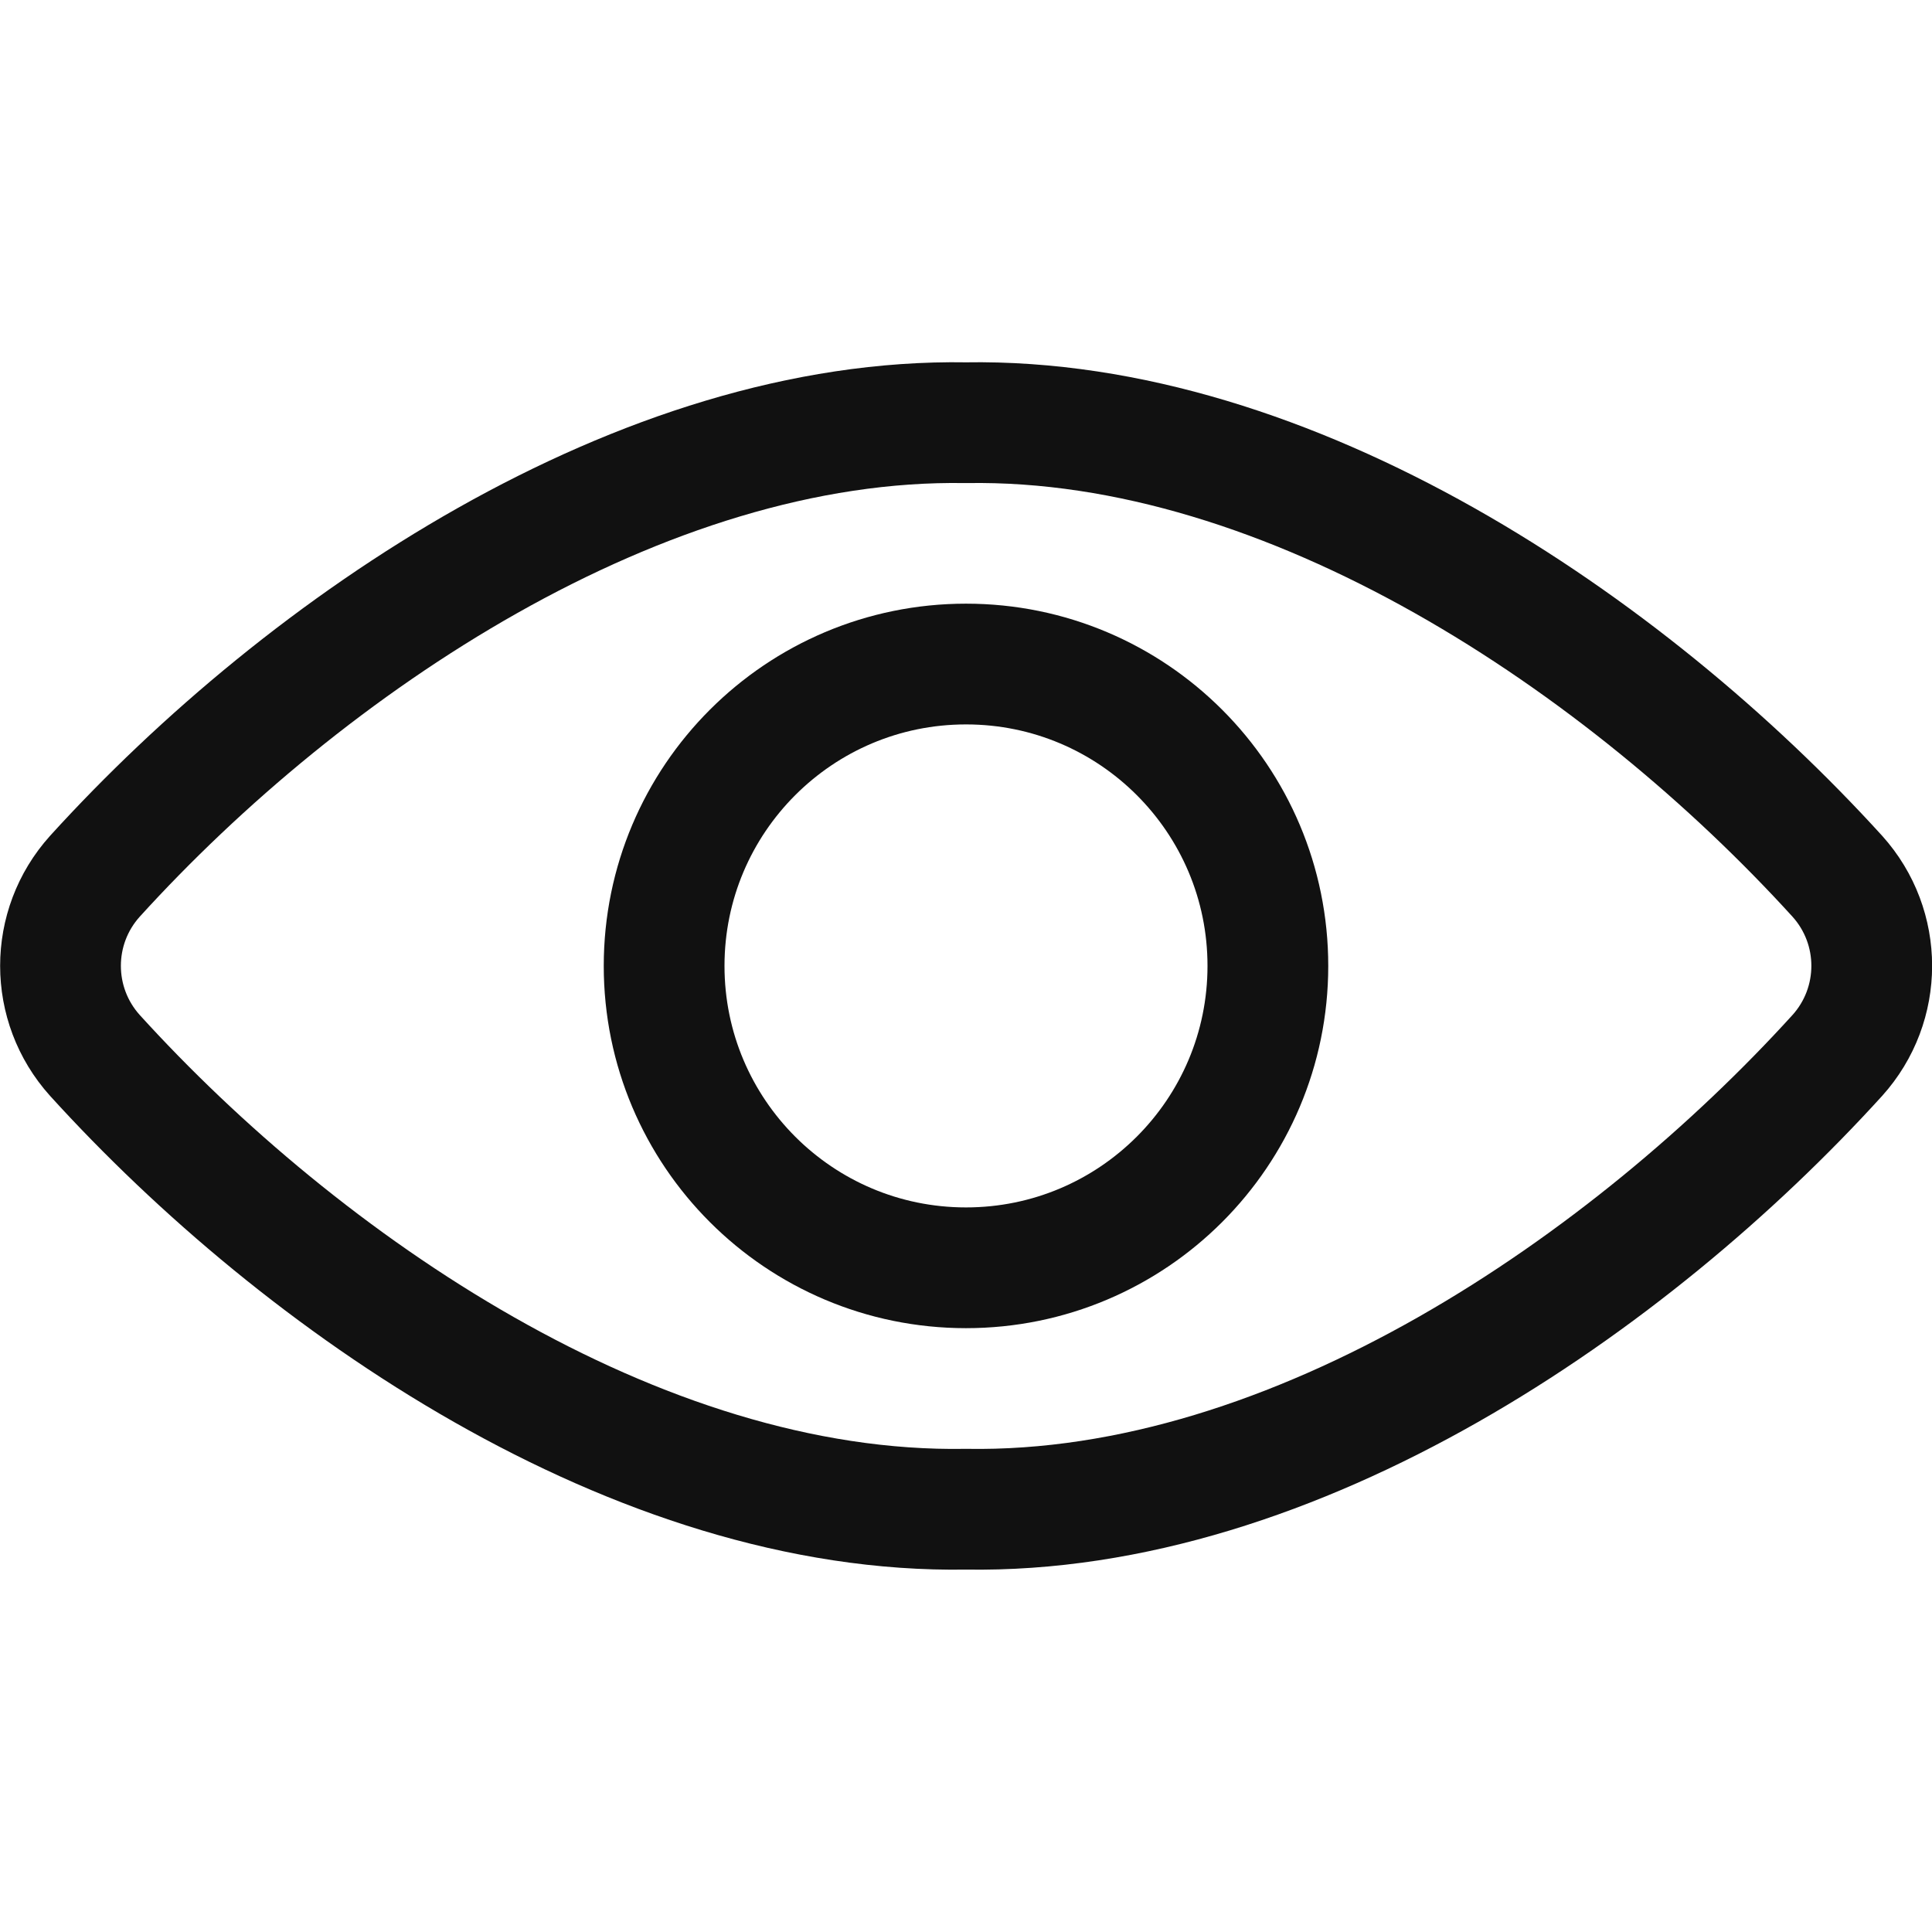
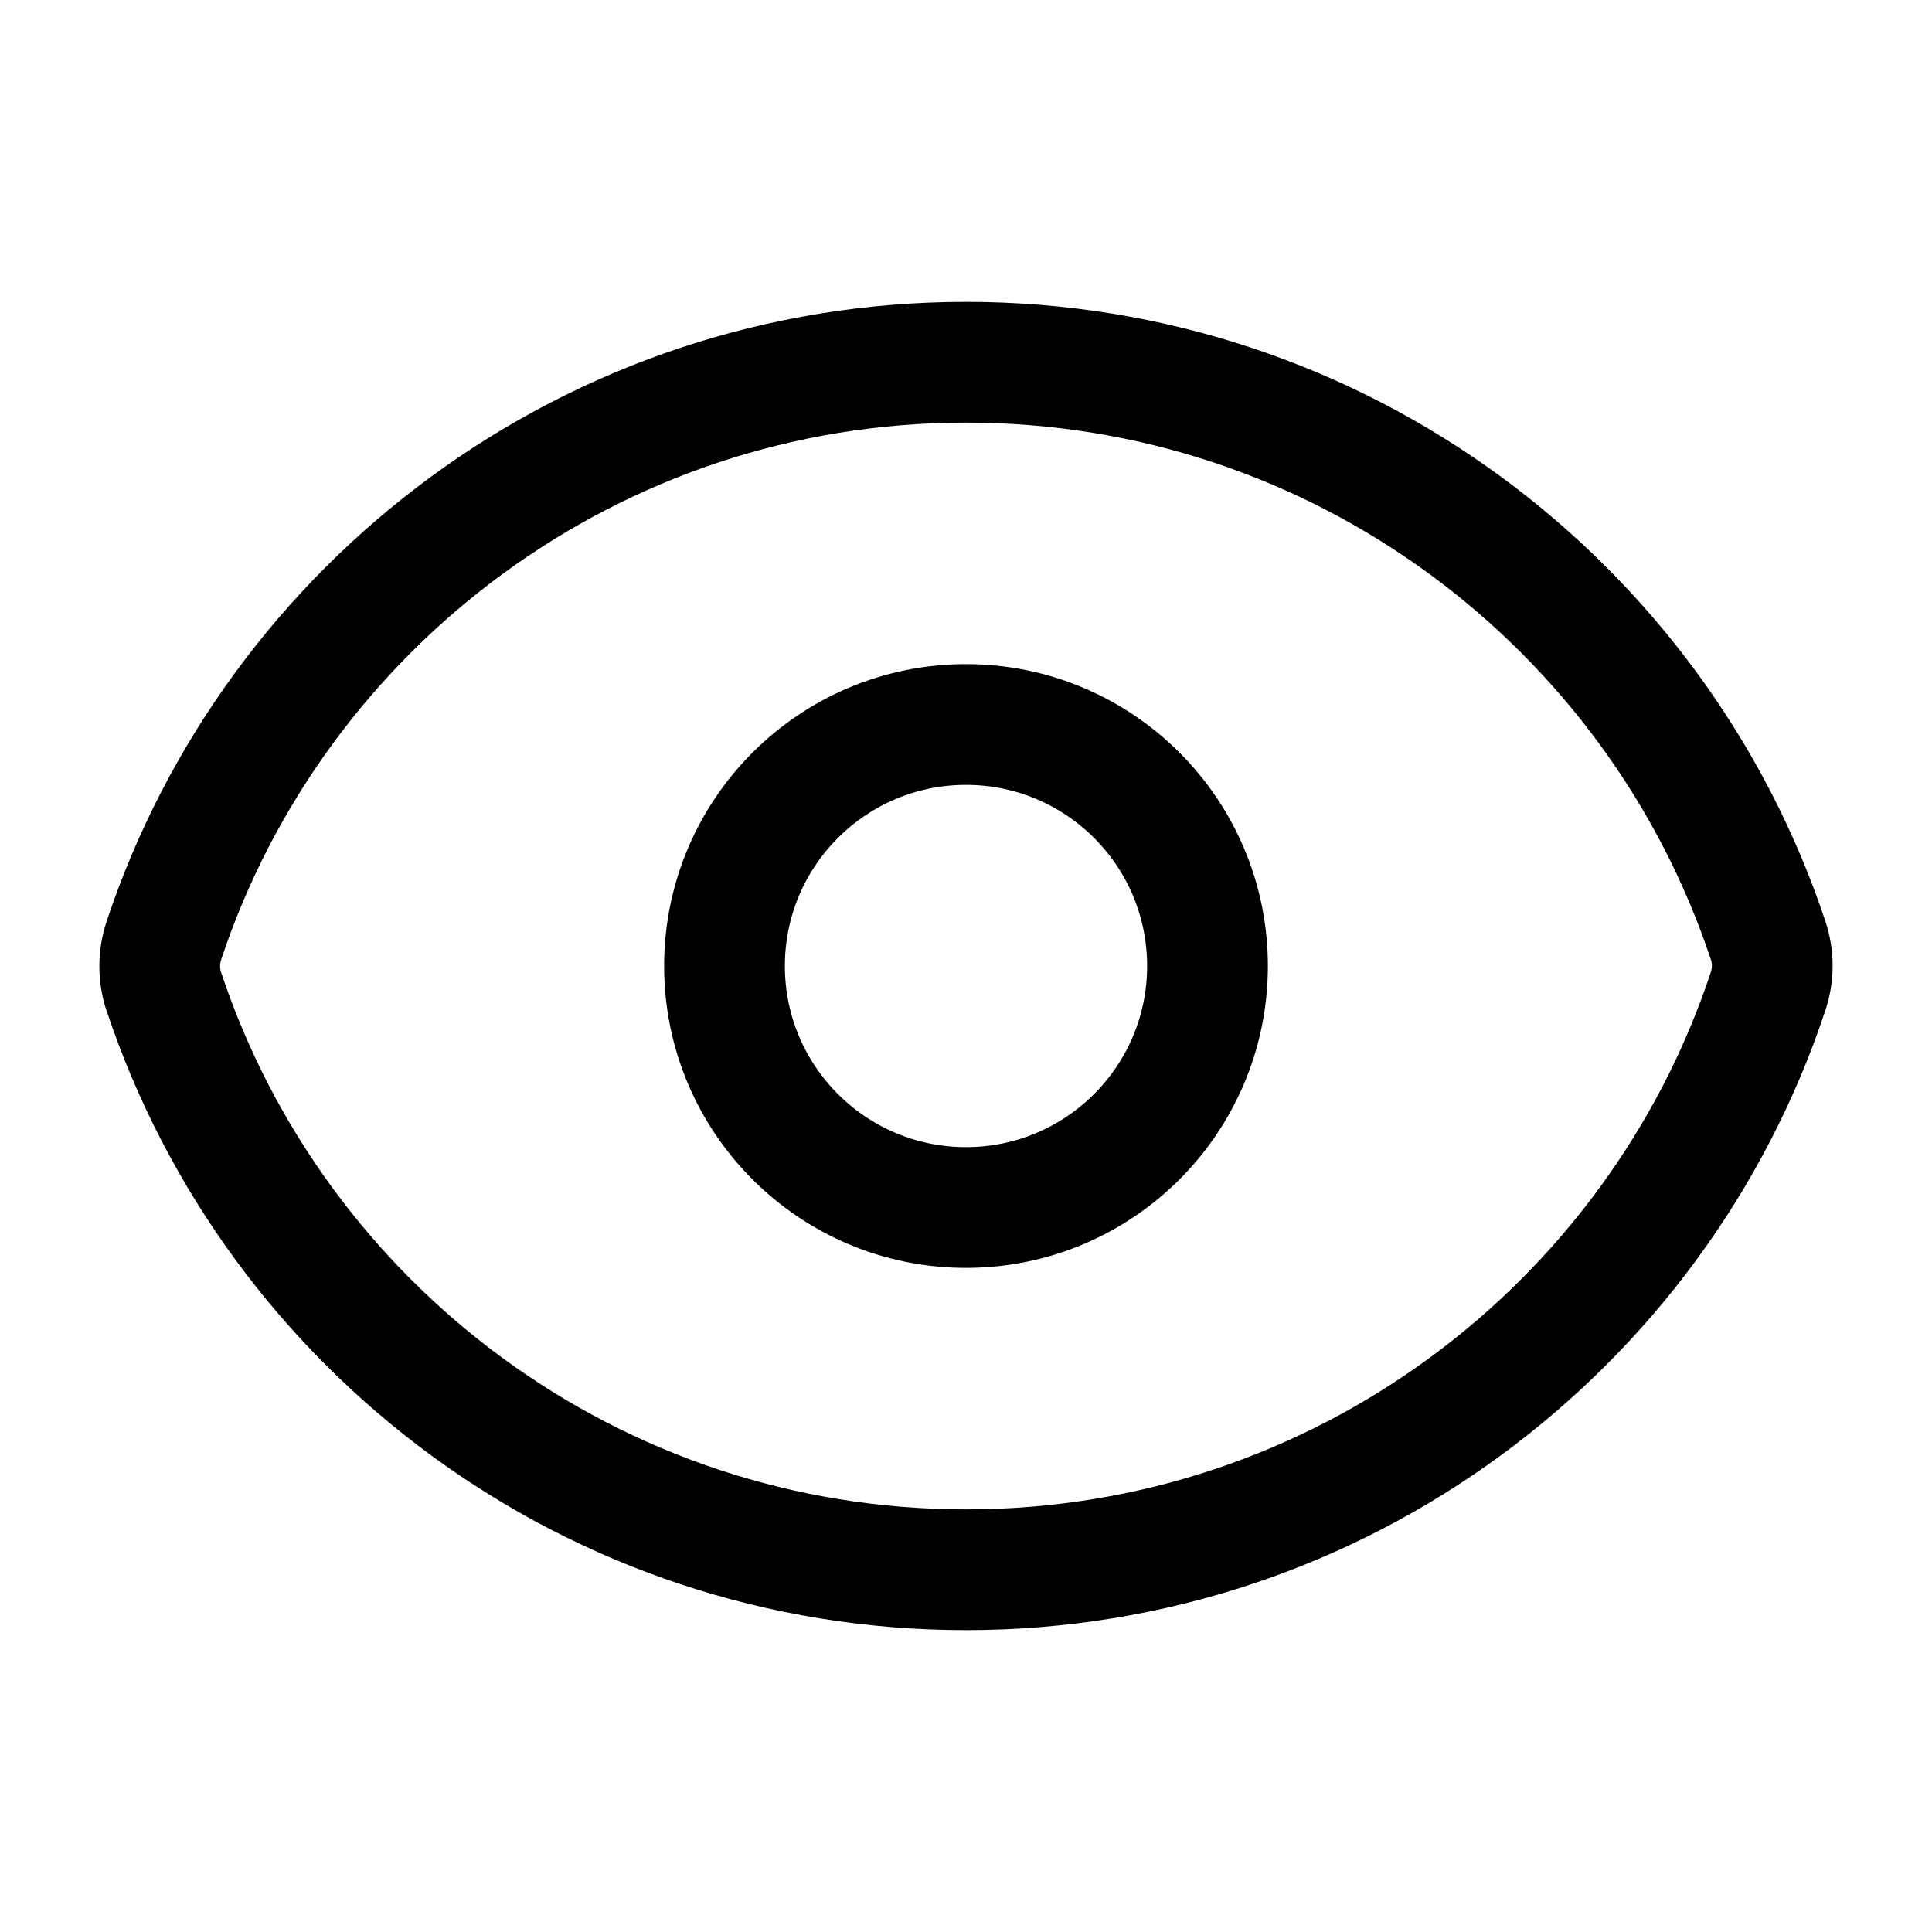
- <svg xmlns="http://www.w3.org/2000/svg" width="24" height="24" viewBox="0 0 24 24">
-   <g fill="#111111">
-     <defs />
-     <path class="a" d="M12 5.251C7.969 5.183 3.8 8 1.179 10.885a1.663 1.663 0 0 0 0 2.226C3.743 15.935 7.9 18.817 12 18.748c4.1.069 8.258-2.813 10.824-5.637a1.663 1.663 0 0 0 0-2.226C20.2 8 16.031 5.183 12 5.251z" fill="none" stroke="#111111" stroke-linecap="round" stroke-linejoin="round" stroke-width="1.5px" />
-     <path class="a" d="M15.75 12A3.75 3.75 0 1 1 12 8.249 3.749 3.749 0 0 1 15.75 12z" fill="none" stroke="#111111" stroke-linecap="round" stroke-linejoin="round" stroke-width="1.5px" />
-   </g>
+ <svg xmlns="http://www.w3.org/2000/svg" fill="none" viewBox="0 0 24 24" stroke-width="1.5" stroke="currentColor">
+   <path stroke-linecap="round" stroke-linejoin="round" d="M2.036 12.322a1.012 1.012 0 010-.639C3.423 7.51 7.36 4.5 12 4.5c4.638 0 8.573 3.007 9.963 7.178.07.207.07.431 0 .639C20.577 16.49 16.64 19.5 12 19.5c-4.638 0-8.573-3.007-9.963-7.178z" />
+   <path stroke-linecap="round" stroke-linejoin="round" d="M15 12a3 3 0 11-6 0 3 3 0 016 0z" />
</svg>
